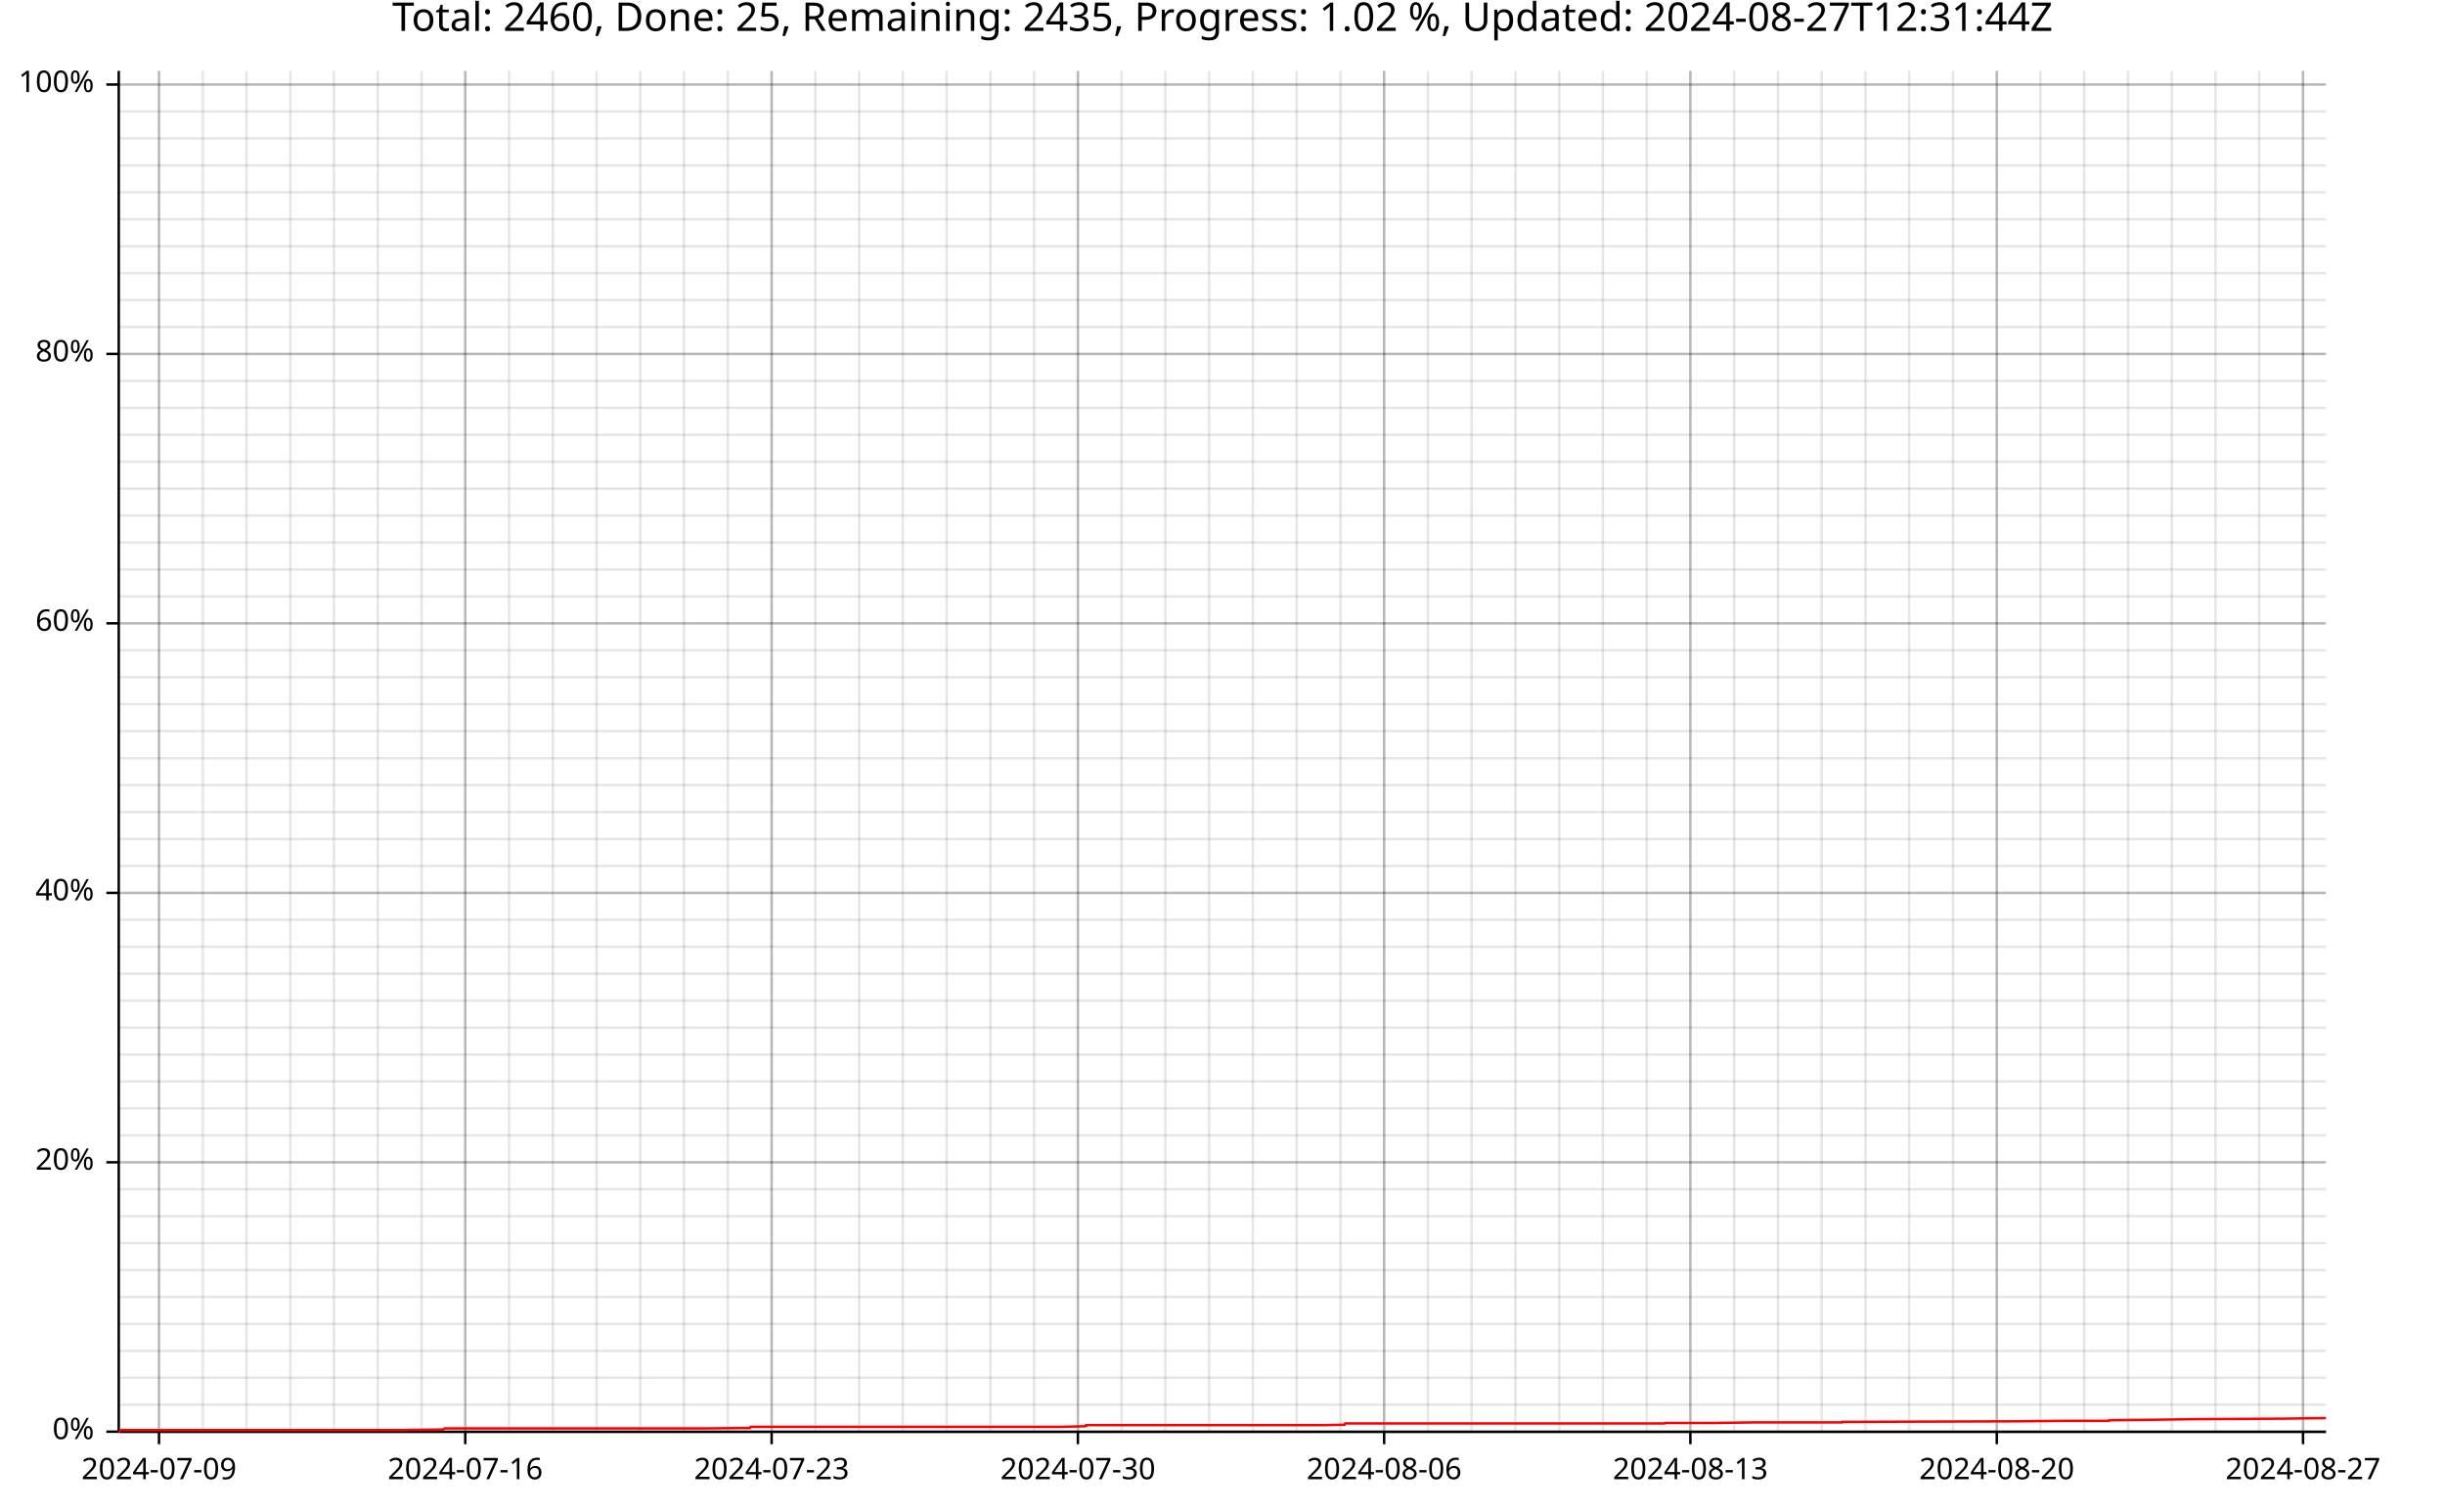
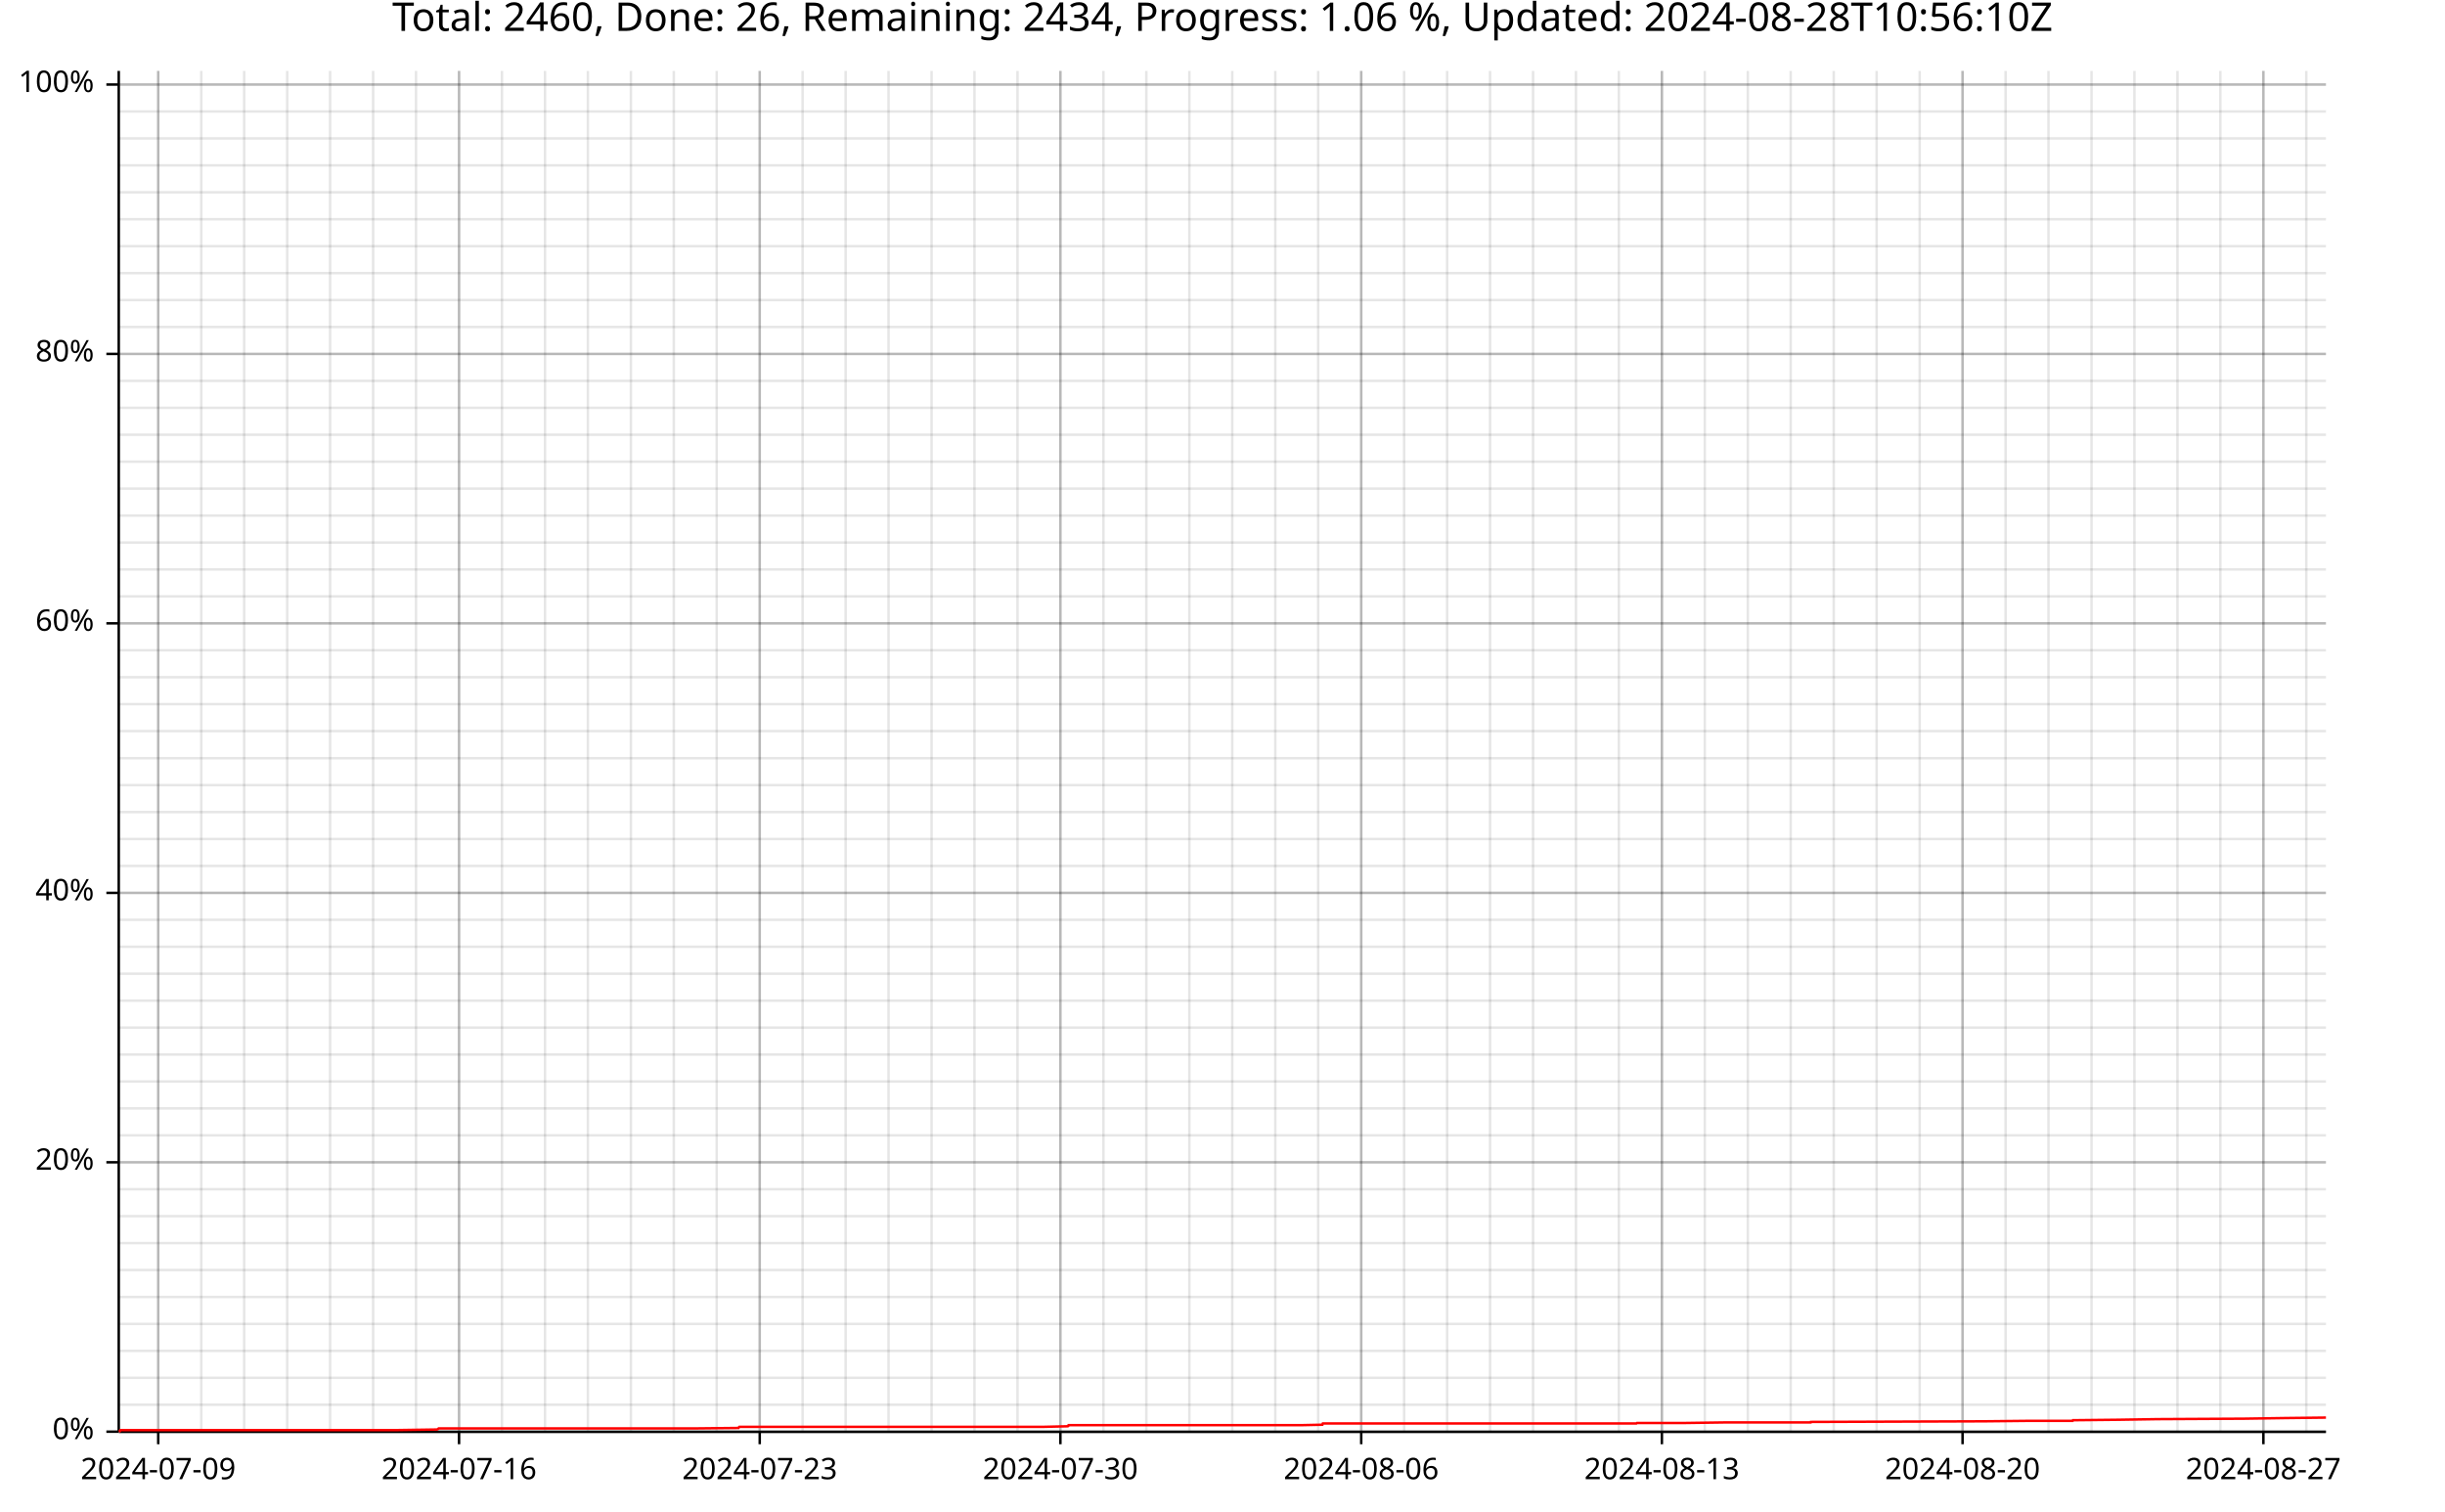
<svg xmlns="http://www.w3.org/2000/svg" width="987" height="610" viewBox="0 0 15792 9760">
  <text x="7896" y="5" dy="0.76em" text-anchor="middle" font-family="sans-serif" font-size="256" opacity="1" fill="#000000">
- Total: 2460, Done: 25, Remaining: 2435, Progress: 1.02 %, Updated: 2024-08-27T12:31:44Z
+ Total: 2460, Done: 26, Remaining: 2434, Progress: 1.06 %, Updated: 2024-08-28T10:56:10Z
</text>
-   <line opacity="0.1" stroke="#000000" stroke-width="16" x1="1027" y1="9247" x2="1027" y2="458" />
-   <line opacity="0.1" stroke="#000000" stroke-width="16" x1="1310" y1="9247" x2="1310" y2="458" />
-   <line opacity="0.1" stroke="#000000" stroke-width="16" x1="1592" y1="9247" x2="1592" y2="458" />
-   <line opacity="0.1" stroke="#000000" stroke-width="16" x1="1875" y1="9247" x2="1875" y2="458" />
-   <line opacity="0.1" stroke="#000000" stroke-width="16" x1="2157" y1="9247" x2="2157" y2="458" />
-   <line opacity="0.1" stroke="#000000" stroke-width="16" x1="2440" y1="9247" x2="2440" y2="458" />
-   <line opacity="0.1" stroke="#000000" stroke-width="16" x1="2723" y1="9247" x2="2723" y2="458" />
-   <line opacity="0.1" stroke="#000000" stroke-width="16" x1="3005" y1="9247" x2="3005" y2="458" />
-   <line opacity="0.1" stroke="#000000" stroke-width="16" x1="3288" y1="9247" x2="3288" y2="458" />
-   <line opacity="0.1" stroke="#000000" stroke-width="16" x1="3571" y1="9247" x2="3571" y2="458" />
-   <line opacity="0.1" stroke="#000000" stroke-width="16" x1="3853" y1="9247" x2="3853" y2="458" />
-   <line opacity="0.1" stroke="#000000" stroke-width="16" x1="4136" y1="9247" x2="4136" y2="458" />
-   <line opacity="0.1" stroke="#000000" stroke-width="16" x1="4418" y1="9247" x2="4418" y2="458" />
-   <line opacity="0.1" stroke="#000000" stroke-width="16" x1="4701" y1="9247" x2="4701" y2="458" />
-   <line opacity="0.1" stroke="#000000" stroke-width="16" x1="4984" y1="9247" x2="4984" y2="458" />
-   <line opacity="0.1" stroke="#000000" stroke-width="16" x1="5266" y1="9247" x2="5266" y2="458" />
-   <line opacity="0.1" stroke="#000000" stroke-width="16" x1="5549" y1="9247" x2="5549" y2="458" />
-   <line opacity="0.1" stroke="#000000" stroke-width="16" x1="5831" y1="9247" x2="5831" y2="458" />
-   <line opacity="0.1" stroke="#000000" stroke-width="16" x1="6114" y1="9247" x2="6114" y2="458" />
-   <line opacity="0.1" stroke="#000000" stroke-width="16" x1="6397" y1="9247" x2="6397" y2="458" />
-   <line opacity="0.1" stroke="#000000" stroke-width="16" x1="6679" y1="9247" x2="6679" y2="458" />
-   <line opacity="0.1" stroke="#000000" stroke-width="16" x1="6962" y1="9247" x2="6962" y2="458" />
-   <line opacity="0.1" stroke="#000000" stroke-width="16" x1="7244" y1="9247" x2="7244" y2="458" />
-   <line opacity="0.1" stroke="#000000" stroke-width="16" x1="7527" y1="9247" x2="7527" y2="458" />
-   <line opacity="0.1" stroke="#000000" stroke-width="16" x1="7810" y1="9247" x2="7810" y2="458" />
-   <line opacity="0.1" stroke="#000000" stroke-width="16" x1="8092" y1="9247" x2="8092" y2="458" />
-   <line opacity="0.1" stroke="#000000" stroke-width="16" x1="8375" y1="9247" x2="8375" y2="458" />
-   <line opacity="0.1" stroke="#000000" stroke-width="16" x1="8658" y1="9247" x2="8658" y2="458" />
-   <line opacity="0.1" stroke="#000000" stroke-width="16" x1="8940" y1="9247" x2="8940" y2="458" />
-   <line opacity="0.1" stroke="#000000" stroke-width="16" x1="9223" y1="9247" x2="9223" y2="458" />
-   <line opacity="0.1" stroke="#000000" stroke-width="16" x1="9505" y1="9247" x2="9505" y2="458" />
-   <line opacity="0.1" stroke="#000000" stroke-width="16" x1="9788" y1="9247" x2="9788" y2="458" />
-   <line opacity="0.1" stroke="#000000" stroke-width="16" x1="10071" y1="9247" x2="10071" y2="458" />
-   <line opacity="0.1" stroke="#000000" stroke-width="16" x1="10353" y1="9247" x2="10353" y2="458" />
-   <line opacity="0.1" stroke="#000000" stroke-width="16" x1="10636" y1="9247" x2="10636" y2="458" />
-   <line opacity="0.1" stroke="#000000" stroke-width="16" x1="10918" y1="9247" x2="10918" y2="458" />
-   <line opacity="0.1" stroke="#000000" stroke-width="16" x1="11201" y1="9247" x2="11201" y2="458" />
-   <line opacity="0.1" stroke="#000000" stroke-width="16" x1="11484" y1="9247" x2="11484" y2="458" />
-   <line opacity="0.1" stroke="#000000" stroke-width="16" x1="11766" y1="9247" x2="11766" y2="458" />
-   <line opacity="0.1" stroke="#000000" stroke-width="16" x1="12049" y1="9247" x2="12049" y2="458" />
-   <line opacity="0.1" stroke="#000000" stroke-width="16" x1="12331" y1="9247" x2="12331" y2="458" />
-   <line opacity="0.1" stroke="#000000" stroke-width="16" x1="12614" y1="9247" x2="12614" y2="458" />
-   <line opacity="0.1" stroke="#000000" stroke-width="16" x1="12897" y1="9247" x2="12897" y2="458" />
-   <line opacity="0.1" stroke="#000000" stroke-width="16" x1="13179" y1="9247" x2="13179" y2="458" />
-   <line opacity="0.1" stroke="#000000" stroke-width="16" x1="13462" y1="9247" x2="13462" y2="458" />
-   <line opacity="0.1" stroke="#000000" stroke-width="16" x1="13745" y1="9247" x2="13745" y2="458" />
-   <line opacity="0.1" stroke="#000000" stroke-width="16" x1="14027" y1="9247" x2="14027" y2="458" />
-   <line opacity="0.1" stroke="#000000" stroke-width="16" x1="14310" y1="9247" x2="14310" y2="458" />
-   <line opacity="0.1" stroke="#000000" stroke-width="16" x1="14592" y1="9247" x2="14592" y2="458" />
-   <line opacity="0.1" stroke="#000000" stroke-width="16" x1="14875" y1="9247" x2="14875" y2="458" />
+   <line opacity="0.1" stroke="#000000" stroke-width="16" x1="1022" y1="9247" x2="1022" y2="458" />
+   <line opacity="0.1" stroke="#000000" stroke-width="16" x1="1300" y1="9247" x2="1300" y2="458" />
+   <line opacity="0.1" stroke="#000000" stroke-width="16" x1="1577" y1="9247" x2="1577" y2="458" />
+   <line opacity="0.1" stroke="#000000" stroke-width="16" x1="1855" y1="9247" x2="1855" y2="458" />
+   <line opacity="0.1" stroke="#000000" stroke-width="16" x1="2132" y1="9247" x2="2132" y2="458" />
+   <line opacity="0.1" stroke="#000000" stroke-width="16" x1="2410" y1="9247" x2="2410" y2="458" />
+   <line opacity="0.1" stroke="#000000" stroke-width="16" x1="2687" y1="9247" x2="2687" y2="458" />
+   <line opacity="0.1" stroke="#000000" stroke-width="16" x1="2965" y1="9247" x2="2965" y2="458" />
+   <line opacity="0.1" stroke="#000000" stroke-width="16" x1="3242" y1="9247" x2="3242" y2="458" />
+   <line opacity="0.1" stroke="#000000" stroke-width="16" x1="3520" y1="9247" x2="3520" y2="458" />
+   <line opacity="0.1" stroke="#000000" stroke-width="16" x1="3797" y1="9247" x2="3797" y2="458" />
+   <line opacity="0.1" stroke="#000000" stroke-width="16" x1="4075" y1="9247" x2="4075" y2="458" />
+   <line opacity="0.1" stroke="#000000" stroke-width="16" x1="4352" y1="9247" x2="4352" y2="458" />
+   <line opacity="0.1" stroke="#000000" stroke-width="16" x1="4629" y1="9247" x2="4629" y2="458" />
+   <line opacity="0.1" stroke="#000000" stroke-width="16" x1="4907" y1="9247" x2="4907" y2="458" />
+   <line opacity="0.1" stroke="#000000" stroke-width="16" x1="5184" y1="9247" x2="5184" y2="458" />
+   <line opacity="0.1" stroke="#000000" stroke-width="16" x1="5462" y1="9247" x2="5462" y2="458" />
+   <line opacity="0.1" stroke="#000000" stroke-width="16" x1="5739" y1="9247" x2="5739" y2="458" />
+   <line opacity="0.1" stroke="#000000" stroke-width="16" x1="6017" y1="9247" x2="6017" y2="458" />
+   <line opacity="0.1" stroke="#000000" stroke-width="16" x1="6294" y1="9247" x2="6294" y2="458" />
+   <line opacity="0.1" stroke="#000000" stroke-width="16" x1="6572" y1="9247" x2="6572" y2="458" />
+   <line opacity="0.1" stroke="#000000" stroke-width="16" x1="6849" y1="9247" x2="6849" y2="458" />
+   <line opacity="0.1" stroke="#000000" stroke-width="16" x1="7127" y1="9247" x2="7127" y2="458" />
+   <line opacity="0.1" stroke="#000000" stroke-width="16" x1="7404" y1="9247" x2="7404" y2="458" />
+   <line opacity="0.1" stroke="#000000" stroke-width="16" x1="7682" y1="9247" x2="7682" y2="458" />
+   <line opacity="0.1" stroke="#000000" stroke-width="16" x1="7959" y1="9247" x2="7959" y2="458" />
+   <line opacity="0.1" stroke="#000000" stroke-width="16" x1="8237" y1="9247" x2="8237" y2="458" />
+   <line opacity="0.1" stroke="#000000" stroke-width="16" x1="8514" y1="9247" x2="8514" y2="458" />
+   <line opacity="0.1" stroke="#000000" stroke-width="16" x1="8792" y1="9247" x2="8792" y2="458" />
+   <line opacity="0.1" stroke="#000000" stroke-width="16" x1="9069" y1="9247" x2="9069" y2="458" />
+   <line opacity="0.1" stroke="#000000" stroke-width="16" x1="9347" y1="9247" x2="9347" y2="458" />
+   <line opacity="0.1" stroke="#000000" stroke-width="16" x1="9624" y1="9247" x2="9624" y2="458" />
+   <line opacity="0.1" stroke="#000000" stroke-width="16" x1="9902" y1="9247" x2="9902" y2="458" />
+   <line opacity="0.1" stroke="#000000" stroke-width="16" x1="10179" y1="9247" x2="10179" y2="458" />
+   <line opacity="0.1" stroke="#000000" stroke-width="16" x1="10456" y1="9247" x2="10456" y2="458" />
+   <line opacity="0.1" stroke="#000000" stroke-width="16" x1="10734" y1="9247" x2="10734" y2="458" />
+   <line opacity="0.1" stroke="#000000" stroke-width="16" x1="11011" y1="9247" x2="11011" y2="458" />
+   <line opacity="0.1" stroke="#000000" stroke-width="16" x1="11289" y1="9247" x2="11289" y2="458" />
+   <line opacity="0.1" stroke="#000000" stroke-width="16" x1="11566" y1="9247" x2="11566" y2="458" />
+   <line opacity="0.1" stroke="#000000" stroke-width="16" x1="11844" y1="9247" x2="11844" y2="458" />
+   <line opacity="0.1" stroke="#000000" stroke-width="16" x1="12121" y1="9247" x2="12121" y2="458" />
+   <line opacity="0.1" stroke="#000000" stroke-width="16" x1="12399" y1="9247" x2="12399" y2="458" />
+   <line opacity="0.1" stroke="#000000" stroke-width="16" x1="12676" y1="9247" x2="12676" y2="458" />
+   <line opacity="0.1" stroke="#000000" stroke-width="16" x1="12954" y1="9247" x2="12954" y2="458" />
+   <line opacity="0.1" stroke="#000000" stroke-width="16" x1="13231" y1="9247" x2="13231" y2="458" />
+   <line opacity="0.1" stroke="#000000" stroke-width="16" x1="13509" y1="9247" x2="13509" y2="458" />
+   <line opacity="0.1" stroke="#000000" stroke-width="16" x1="13786" y1="9247" x2="13786" y2="458" />
+   <line opacity="0.1" stroke="#000000" stroke-width="16" x1="14064" y1="9247" x2="14064" y2="458" />
+   <line opacity="0.1" stroke="#000000" stroke-width="16" x1="14341" y1="9247" x2="14341" y2="458" />
+   <line opacity="0.1" stroke="#000000" stroke-width="16" x1="14619" y1="9247" x2="14619" y2="458" />
+   <line opacity="0.1" stroke="#000000" stroke-width="16" x1="14896" y1="9247" x2="14896" y2="458" />
  <line opacity="0.1" stroke="#000000" stroke-width="16" x1="768" y1="9247" x2="15023" y2="9247" />
  <line opacity="0.1" stroke="#000000" stroke-width="16" x1="768" y1="9073" x2="15023" y2="9073" />
  <line opacity="0.1" stroke="#000000" stroke-width="16" x1="768" y1="8899" x2="15023" y2="8899" />
  <line opacity="0.1" stroke="#000000" stroke-width="16" x1="768" y1="8725" x2="15023" y2="8725" />
  <line opacity="0.1" stroke="#000000" stroke-width="16" x1="768" y1="8551" x2="15023" y2="8551" />
  <line opacity="0.1" stroke="#000000" stroke-width="16" x1="768" y1="8377" x2="15023" y2="8377" />
  <line opacity="0.1" stroke="#000000" stroke-width="16" x1="768" y1="8203" x2="15023" y2="8203" />
  <line opacity="0.1" stroke="#000000" stroke-width="16" x1="768" y1="8029" x2="15023" y2="8029" />
  <line opacity="0.1" stroke="#000000" stroke-width="16" x1="768" y1="7855" x2="15023" y2="7855" />
  <line opacity="0.1" stroke="#000000" stroke-width="16" x1="768" y1="7681" x2="15023" y2="7681" />
  <line opacity="0.1" stroke="#000000" stroke-width="16" x1="768" y1="7507" x2="15023" y2="7507" />
  <line opacity="0.1" stroke="#000000" stroke-width="16" x1="768" y1="7333" x2="15023" y2="7333" />
  <line opacity="0.1" stroke="#000000" stroke-width="16" x1="768" y1="7159" x2="15023" y2="7159" />
  <line opacity="0.1" stroke="#000000" stroke-width="16" x1="768" y1="6985" x2="15023" y2="6985" />
  <line opacity="0.1" stroke="#000000" stroke-width="16" x1="768" y1="6811" x2="15023" y2="6811" />
  <line opacity="0.1" stroke="#000000" stroke-width="16" x1="768" y1="6637" x2="15023" y2="6637" />
  <line opacity="0.1" stroke="#000000" stroke-width="16" x1="768" y1="6463" x2="15023" y2="6463" />
  <line opacity="0.1" stroke="#000000" stroke-width="16" x1="768" y1="6289" x2="15023" y2="6289" />
  <line opacity="0.1" stroke="#000000" stroke-width="16" x1="768" y1="6115" x2="15023" y2="6115" />
  <line opacity="0.1" stroke="#000000" stroke-width="16" x1="768" y1="5941" x2="15023" y2="5941" />
  <line opacity="0.1" stroke="#000000" stroke-width="16" x1="768" y1="5767" x2="15023" y2="5767" />
  <line opacity="0.1" stroke="#000000" stroke-width="16" x1="768" y1="5593" x2="15023" y2="5593" />
  <line opacity="0.1" stroke="#000000" stroke-width="16" x1="768" y1="5419" x2="15023" y2="5419" />
  <line opacity="0.1" stroke="#000000" stroke-width="16" x1="768" y1="5245" x2="15023" y2="5245" />
  <line opacity="0.1" stroke="#000000" stroke-width="16" x1="768" y1="5071" x2="15023" y2="5071" />
  <line opacity="0.1" stroke="#000000" stroke-width="16" x1="768" y1="4897" x2="15023" y2="4897" />
  <line opacity="0.1" stroke="#000000" stroke-width="16" x1="768" y1="4722" x2="15023" y2="4722" />
  <line opacity="0.1" stroke="#000000" stroke-width="16" x1="768" y1="4548" x2="15023" y2="4548" />
  <line opacity="0.1" stroke="#000000" stroke-width="16" x1="768" y1="4374" x2="15023" y2="4374" />
  <line opacity="0.1" stroke="#000000" stroke-width="16" x1="768" y1="4200" x2="15023" y2="4200" />
  <line opacity="0.1" stroke="#000000" stroke-width="16" x1="768" y1="4026" x2="15023" y2="4026" />
  <line opacity="0.1" stroke="#000000" stroke-width="16" x1="768" y1="3852" x2="15023" y2="3852" />
  <line opacity="0.1" stroke="#000000" stroke-width="16" x1="768" y1="3678" x2="15023" y2="3678" />
  <line opacity="0.1" stroke="#000000" stroke-width="16" x1="768" y1="3504" x2="15023" y2="3504" />
  <line opacity="0.1" stroke="#000000" stroke-width="16" x1="768" y1="3330" x2="15023" y2="3330" />
  <line opacity="0.1" stroke="#000000" stroke-width="16" x1="768" y1="3156" x2="15023" y2="3156" />
  <line opacity="0.1" stroke="#000000" stroke-width="16" x1="768" y1="2982" x2="15023" y2="2982" />
  <line opacity="0.1" stroke="#000000" stroke-width="16" x1="768" y1="2808" x2="15023" y2="2808" />
  <line opacity="0.1" stroke="#000000" stroke-width="16" x1="768" y1="2634" x2="15023" y2="2634" />
  <line opacity="0.1" stroke="#000000" stroke-width="16" x1="768" y1="2460" x2="15023" y2="2460" />
  <line opacity="0.1" stroke="#000000" stroke-width="16" x1="768" y1="2286" x2="15023" y2="2286" />
  <line opacity="0.1" stroke="#000000" stroke-width="16" x1="768" y1="2112" x2="15023" y2="2112" />
  <line opacity="0.1" stroke="#000000" stroke-width="16" x1="768" y1="1938" x2="15023" y2="1938" />
  <line opacity="0.1" stroke="#000000" stroke-width="16" x1="768" y1="1764" x2="15023" y2="1764" />
  <line opacity="0.1" stroke="#000000" stroke-width="16" x1="768" y1="1590" x2="15023" y2="1590" />
  <line opacity="0.1" stroke="#000000" stroke-width="16" x1="768" y1="1416" x2="15023" y2="1416" />
  <line opacity="0.1" stroke="#000000" stroke-width="16" x1="768" y1="1242" x2="15023" y2="1242" />
  <line opacity="0.1" stroke="#000000" stroke-width="16" x1="768" y1="1068" x2="15023" y2="1068" />
  <line opacity="0.1" stroke="#000000" stroke-width="16" x1="768" y1="894" x2="15023" y2="894" />
  <line opacity="0.1" stroke="#000000" stroke-width="16" x1="768" y1="720" x2="15023" y2="720" />
  <line opacity="0.1" stroke="#000000" stroke-width="16" x1="768" y1="546" x2="15023" y2="546" />
-   <line opacity="0.2" stroke="#000000" stroke-width="16" x1="1027" y1="9247" x2="1027" y2="458" />
-   <line opacity="0.2" stroke="#000000" stroke-width="16" x1="3005" y1="9247" x2="3005" y2="458" />
-   <line opacity="0.2" stroke="#000000" stroke-width="16" x1="4984" y1="9247" x2="4984" y2="458" />
-   <line opacity="0.2" stroke="#000000" stroke-width="16" x1="6962" y1="9247" x2="6962" y2="458" />
-   <line opacity="0.2" stroke="#000000" stroke-width="16" x1="8940" y1="9247" x2="8940" y2="458" />
-   <line opacity="0.2" stroke="#000000" stroke-width="16" x1="10918" y1="9247" x2="10918" y2="458" />
-   <line opacity="0.2" stroke="#000000" stroke-width="16" x1="12897" y1="9247" x2="12897" y2="458" />
-   <line opacity="0.2" stroke="#000000" stroke-width="16" x1="14875" y1="9247" x2="14875" y2="458" />
+   <line opacity="0.2" stroke="#000000" stroke-width="16" x1="1022" y1="9247" x2="1022" y2="458" />
+   <line opacity="0.2" stroke="#000000" stroke-width="16" x1="2965" y1="9247" x2="2965" y2="458" />
+   <line opacity="0.2" stroke="#000000" stroke-width="16" x1="4907" y1="9247" x2="4907" y2="458" />
+   <line opacity="0.2" stroke="#000000" stroke-width="16" x1="6849" y1="9247" x2="6849" y2="458" />
+   <line opacity="0.2" stroke="#000000" stroke-width="16" x1="8792" y1="9247" x2="8792" y2="458" />
+   <line opacity="0.2" stroke="#000000" stroke-width="16" x1="10734" y1="9247" x2="10734" y2="458" />
+   <line opacity="0.2" stroke="#000000" stroke-width="16" x1="12676" y1="9247" x2="12676" y2="458" />
+   <line opacity="0.2" stroke="#000000" stroke-width="16" x1="14619" y1="9247" x2="14619" y2="458" />
  <line opacity="0.2" stroke="#000000" stroke-width="16" x1="768" y1="9247" x2="15023" y2="9247" />
  <line opacity="0.2" stroke="#000000" stroke-width="16" x1="768" y1="7507" x2="15023" y2="7507" />
  <line opacity="0.2" stroke="#000000" stroke-width="16" x1="768" y1="5767" x2="15023" y2="5767" />
  <line opacity="0.2" stroke="#000000" stroke-width="16" x1="768" y1="4026" x2="15023" y2="4026" />
  <line opacity="0.2" stroke="#000000" stroke-width="16" x1="768" y1="2286" x2="15023" y2="2286" />
  <line opacity="0.2" stroke="#000000" stroke-width="16" x1="768" y1="546" x2="15023" y2="546" />
  <polyline fill="none" opacity="1" stroke="#000000" stroke-width="16" points="767,458 767,9247 " />
  <text x="608" y="9247" dy="0.5ex" text-anchor="end" font-family="sans-serif" font-size="192" opacity="1" fill="#000000">
0%
</text>
  <polyline fill="none" opacity="1" stroke="#000000" stroke-width="16" points="687,9247 767,9247 " />
  <text x="608" y="7507" dy="0.5ex" text-anchor="end" font-family="sans-serif" font-size="192" opacity="1" fill="#000000">
20%
</text>
  <polyline fill="none" opacity="1" stroke="#000000" stroke-width="16" points="687,7507 767,7507 " />
  <text x="608" y="5767" dy="0.5ex" text-anchor="end" font-family="sans-serif" font-size="192" opacity="1" fill="#000000">
40%
</text>
  <polyline fill="none" opacity="1" stroke="#000000" stroke-width="16" points="687,5767 767,5767 " />
  <text x="608" y="4026" dy="0.5ex" text-anchor="end" font-family="sans-serif" font-size="192" opacity="1" fill="#000000">
60%
</text>
  <polyline fill="none" opacity="1" stroke="#000000" stroke-width="16" points="687,4026 767,4026 " />
  <text x="608" y="2286" dy="0.5ex" text-anchor="end" font-family="sans-serif" font-size="192" opacity="1" fill="#000000">
80%
</text>
  <polyline fill="none" opacity="1" stroke="#000000" stroke-width="16" points="687,2286 767,2286 " />
  <text x="608" y="546" dy="0.5ex" text-anchor="end" font-family="sans-serif" font-size="192" opacity="1" fill="#000000">
100%
</text>
  <polyline fill="none" opacity="1" stroke="#000000" stroke-width="16" points="687,546 767,546 " />
  <polyline fill="none" opacity="1" stroke="#000000" stroke-width="16" points="768,9248 15023,9248 " />
-   <text x="1027" y="9408" dy="0.76em" text-anchor="middle" font-family="sans-serif" font-size="192" opacity="1" fill="#000000">
+   <text x="1022" y="9408" dy="0.76em" text-anchor="middle" font-family="sans-serif" font-size="192" opacity="1" fill="#000000">
2024-07-09
</text>
-   <polyline fill="none" opacity="1" stroke="#000000" stroke-width="16" points="1027,9248 1027,9328 " />
-   <text x="3005" y="9408" dy="0.76em" text-anchor="middle" font-family="sans-serif" font-size="192" opacity="1" fill="#000000">
+   <polyline fill="none" opacity="1" stroke="#000000" stroke-width="16" points="1022,9248 1022,9328 " />
+   <text x="2965" y="9408" dy="0.76em" text-anchor="middle" font-family="sans-serif" font-size="192" opacity="1" fill="#000000">
2024-07-16
</text>
-   <polyline fill="none" opacity="1" stroke="#000000" stroke-width="16" points="3005,9248 3005,9328 " />
-   <text x="4984" y="9408" dy="0.76em" text-anchor="middle" font-family="sans-serif" font-size="192" opacity="1" fill="#000000">
+   <polyline fill="none" opacity="1" stroke="#000000" stroke-width="16" points="2965,9248 2965,9328 " />
+   <text x="4907" y="9408" dy="0.76em" text-anchor="middle" font-family="sans-serif" font-size="192" opacity="1" fill="#000000">
2024-07-23
</text>
-   <polyline fill="none" opacity="1" stroke="#000000" stroke-width="16" points="4984,9248 4984,9328 " />
-   <text x="6962" y="9408" dy="0.76em" text-anchor="middle" font-family="sans-serif" font-size="192" opacity="1" fill="#000000">
+   <polyline fill="none" opacity="1" stroke="#000000" stroke-width="16" points="4907,9248 4907,9328 " />
+   <text x="6849" y="9408" dy="0.76em" text-anchor="middle" font-family="sans-serif" font-size="192" opacity="1" fill="#000000">
2024-07-30
</text>
-   <polyline fill="none" opacity="1" stroke="#000000" stroke-width="16" points="6962,9248 6962,9328 " />
-   <text x="8940" y="9408" dy="0.76em" text-anchor="middle" font-family="sans-serif" font-size="192" opacity="1" fill="#000000">
+   <polyline fill="none" opacity="1" stroke="#000000" stroke-width="16" points="6849,9248 6849,9328 " />
+   <text x="8792" y="9408" dy="0.76em" text-anchor="middle" font-family="sans-serif" font-size="192" opacity="1" fill="#000000">
2024-08-06
</text>
-   <polyline fill="none" opacity="1" stroke="#000000" stroke-width="16" points="8940,9248 8940,9328 " />
-   <text x="10918" y="9408" dy="0.76em" text-anchor="middle" font-family="sans-serif" font-size="192" opacity="1" fill="#000000">
+   <polyline fill="none" opacity="1" stroke="#000000" stroke-width="16" points="8792,9248 8792,9328 " />
+   <text x="10734" y="9408" dy="0.76em" text-anchor="middle" font-family="sans-serif" font-size="192" opacity="1" fill="#000000">
2024-08-13
</text>
-   <polyline fill="none" opacity="1" stroke="#000000" stroke-width="16" points="10918,9248 10918,9328 " />
-   <text x="12897" y="9408" dy="0.76em" text-anchor="middle" font-family="sans-serif" font-size="192" opacity="1" fill="#000000">
+   <polyline fill="none" opacity="1" stroke="#000000" stroke-width="16" points="10734,9248 10734,9328 " />
+   <text x="12676" y="9408" dy="0.76em" text-anchor="middle" font-family="sans-serif" font-size="192" opacity="1" fill="#000000">
2024-08-20
</text>
-   <polyline fill="none" opacity="1" stroke="#000000" stroke-width="16" points="12897,9248 12897,9328 " />
-   <text x="14875" y="9408" dy="0.76em" text-anchor="middle" font-family="sans-serif" font-size="192" opacity="1" fill="#000000">
+   <polyline fill="none" opacity="1" stroke="#000000" stroke-width="16" points="12676,9248 12676,9328 " />
+   <text x="14619" y="9408" dy="0.76em" text-anchor="middle" font-family="sans-serif" font-size="192" opacity="1" fill="#000000">
2024-08-27
</text>
-   <polyline fill="none" opacity="1" stroke="#000000" stroke-width="16" points="14875,9248 14875,9328 " />
-   <polyline fill="none" opacity="1" stroke="#FF0000" stroke-width="16" points="768,9247 774,9244 776,9240 778,9237 1166,9237 1448,9237 1729,9237 2028,9237 2299,9237 2582,9237 2860,9233 2860,9233 2867,9230 2867,9230 2872,9226 3160,9226 3440,9226 3446,9226 3725,9226 4008,9226 4545,9226 4550,9226 4844,9223 4846,9219 4849,9216 5137,9216 5420,9216 5944,9216 5946,9216 6254,9216 6841,9216 6841,9216 7010,9212 7014,9209 7015,9209 7015,9205 7112,9205 7113,9205 7396,9205 7689,9205 7963,9205 8240,9205 8542,9205 8685,9202 8686,9198 8688,9194 9089,9194 9385,9194 9655,9194 9927,9194 9927,9194 9933,9194 10221,9194 10470,9194 10470,9194 10751,9194 10754,9191 10755,9191 10755,9191 11060,9191 11348,9187 11349,9187 11583,9187 11897,9187 11898,9184 11898,9184 13039,9180 13040,9180 13334,9177 13334,9177 13621,9177 13623,9173 13623,9173 13918,9170 13918,9170 14179,9166 14179,9166 14749,9163 14749,9163 14749,9163 15023,9159 " />
+   <polyline fill="none" opacity="1" stroke="#000000" stroke-width="16" points="14619,9248 14619,9328 " />
+   <polyline fill="none" opacity="1" stroke="#FF0000" stroke-width="16" points="768,9247 774,9244 775,9240 778,9237 1158,9237 1435,9237 1711,9237 2005,9237 2271,9237 2549,9237 2822,9233 2822,9233 2829,9230 2829,9230 2833,9226 3116,9226 3392,9226 3398,9226 3671,9226 3949,9226 4477,9226 4481,9226 4770,9223 4772,9219 4775,9216 5058,9216 5336,9216 5850,9216 5852,9216 6155,9216 6730,9216 6730,9216 6897,9212 6901,9209 6901,9209 6902,9205 6997,9205 6997,9205 7276,9205 7563,9205 7832,9205 8104,9205 8401,9205 8541,9202 8542,9198 8544,9194 8938,9194 9228,9194 9494,9194 9761,9194 9761,9194 9766,9194 10049,9194 10294,9194 10294,9194 10569,9194 10573,9191 10573,9191 10574,9191 10872,9191 11156,9187 11157,9187 11387,9187 11695,9187 11696,9184 11696,9184 12816,9180 12817,9180 13105,9177 13106,9177 13387,9177 13389,9173 13389,9173 13679,9170 13679,9170 13935,9166 13935,9166 14495,9163 14495,9163 14495,9163 14763,9159 14764,9159 15023,9156 " />
</svg>
